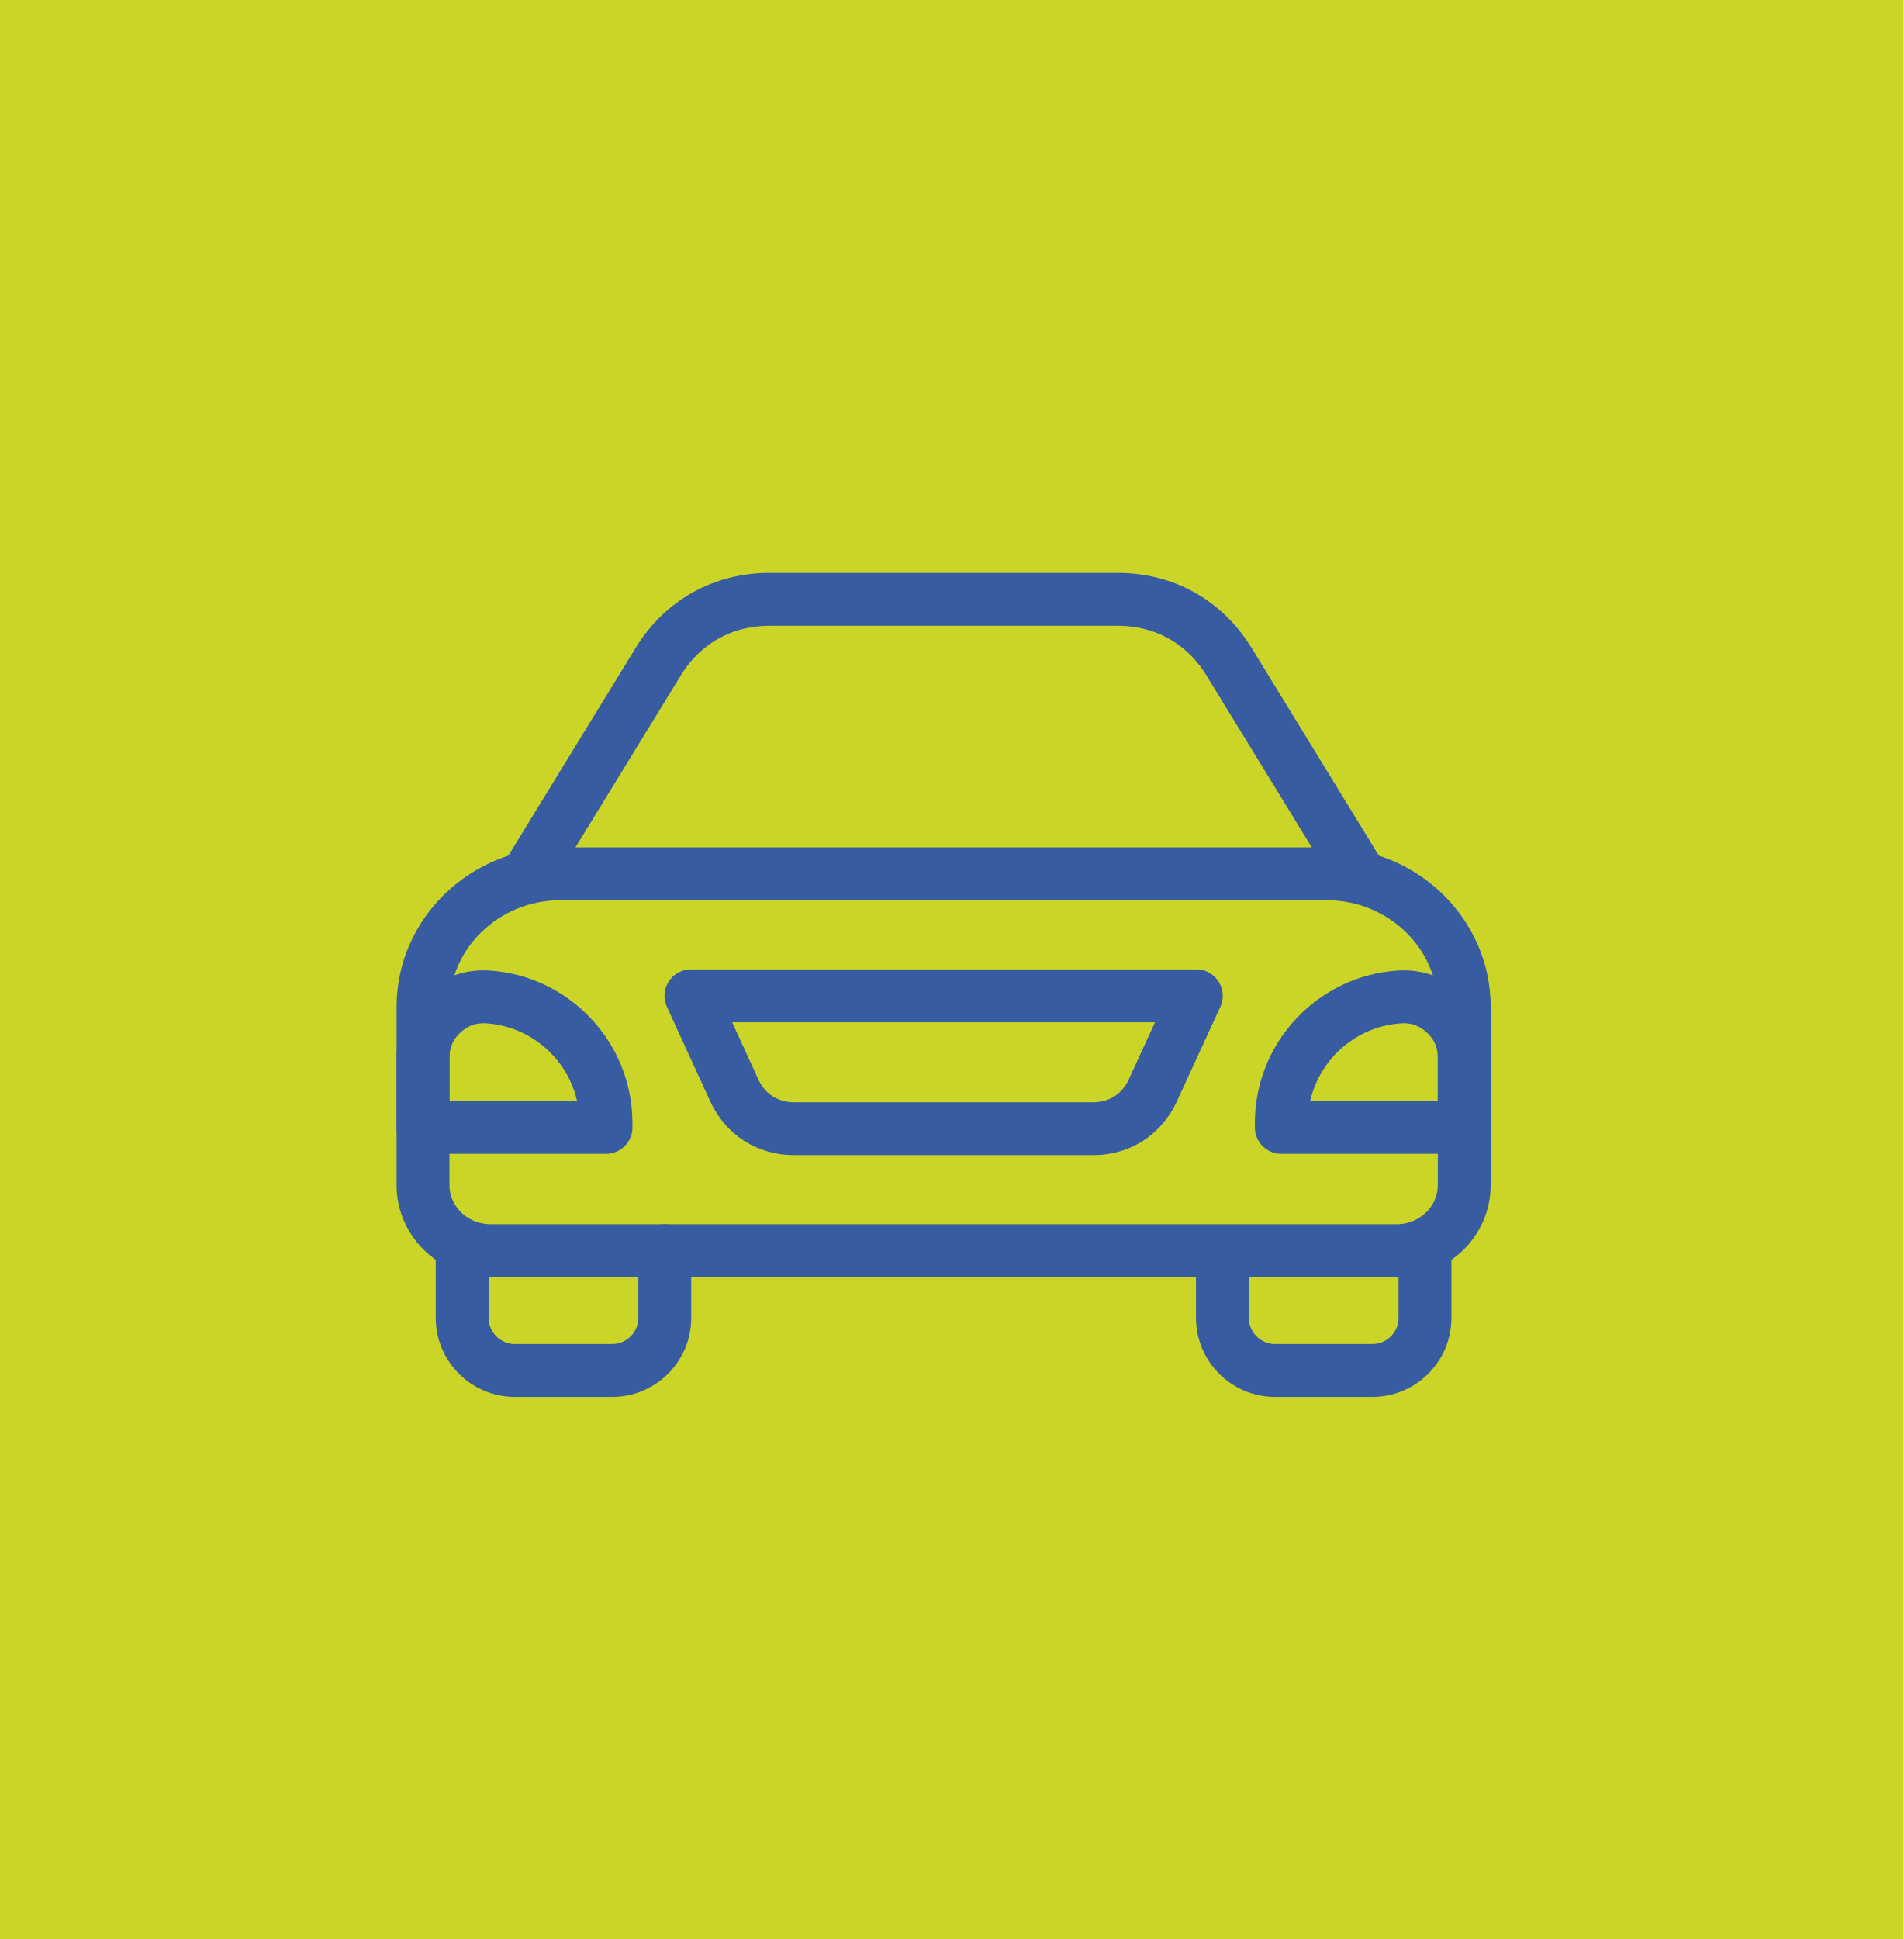
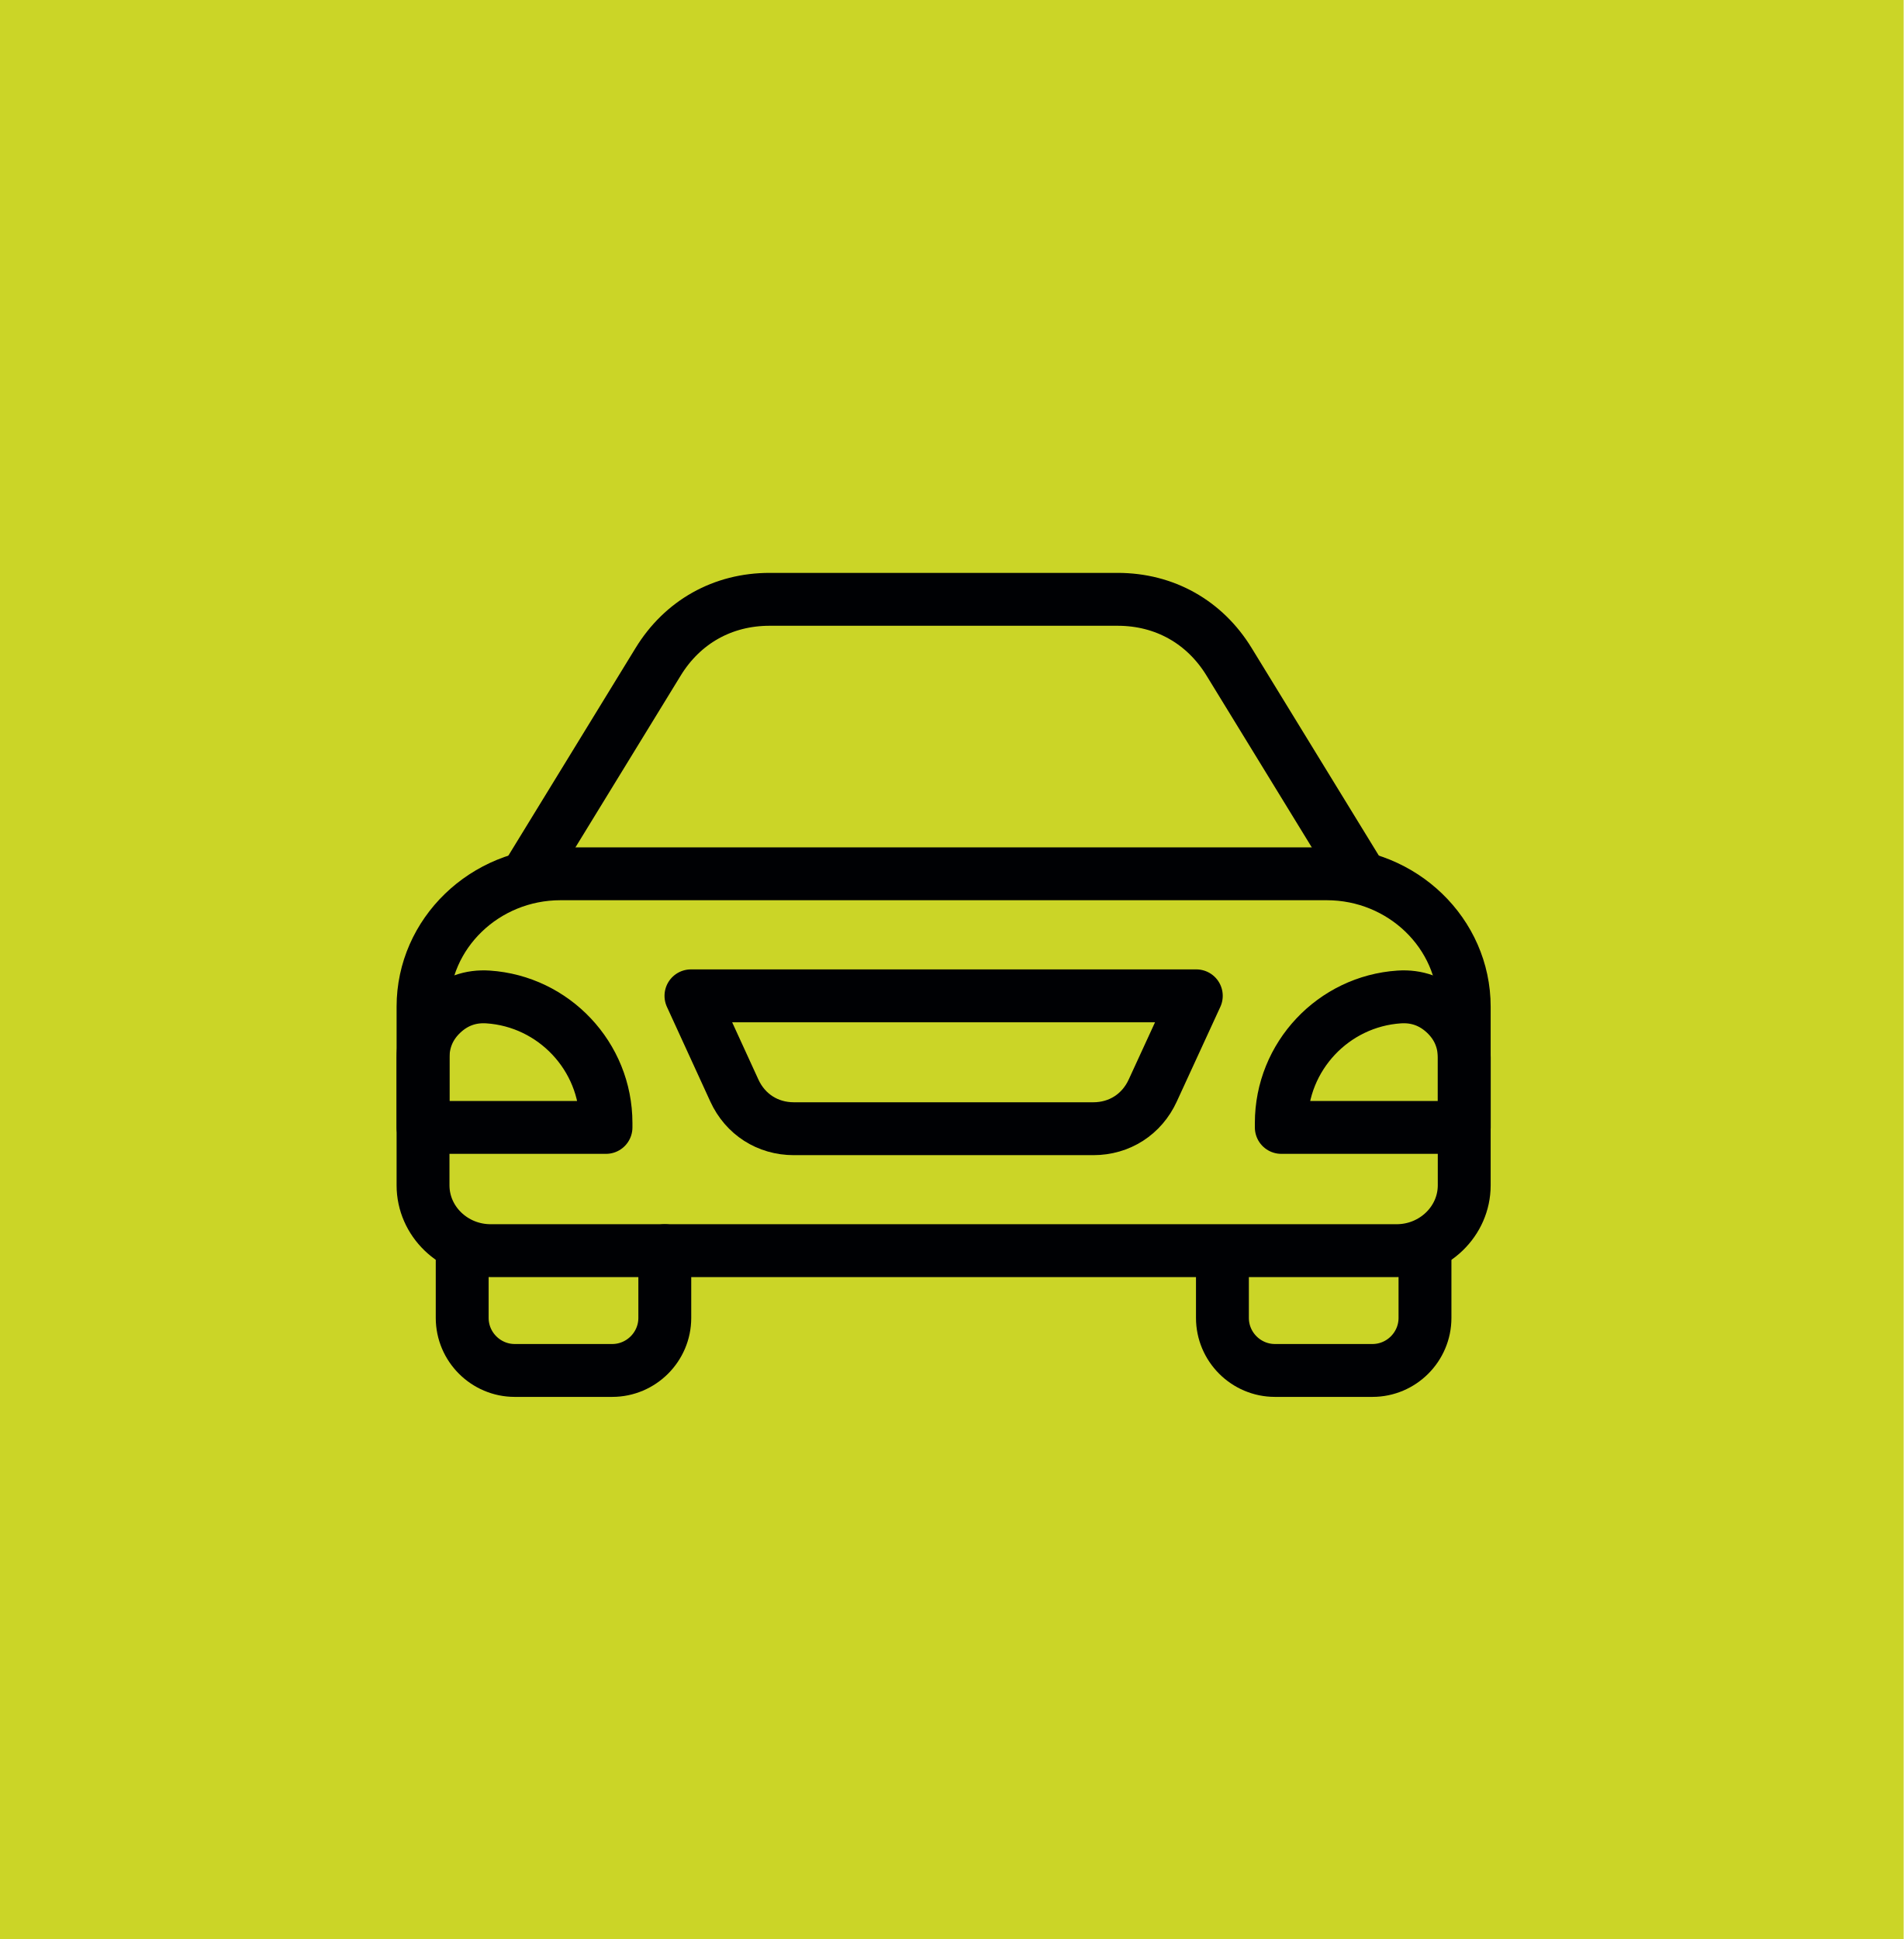
<svg xmlns="http://www.w3.org/2000/svg" width="54" height="55" viewBox="0 0 54 55" fill="none">
  <rect width="54" height="55" fill="#CBD527" />
-   <path d="M38.588 24.848C37.346 22.823 36.105 20.798 34.865 18.772C34.172 17.64 33.031 17 31.703 17H21.831C20.503 17 19.362 17.64 18.669 18.772C17.435 20.786 16.201 22.8 14.967 24.814" stroke="#375CA1" stroke-width="1.5" stroke-miterlimit="22.926" stroke-linecap="round" stroke-linejoin="round" />
-   <path d="M40.422 35.475V37.383C40.422 38.203 39.752 38.873 38.932 38.873H36.166C35.346 38.873 34.676 38.203 34.676 37.383V35.536" stroke="#375CA1" stroke-width="1.5" stroke-miterlimit="22.926" stroke-linecap="round" stroke-linejoin="round" />
-   <path d="M18.858 35.475V37.383C18.858 38.203 18.187 38.873 17.367 38.873H14.601C13.782 38.873 13.111 38.203 13.111 37.383V35.475" stroke="#375CA1" stroke-width="1.5" stroke-miterlimit="22.926" stroke-linecap="round" stroke-linejoin="round" />
-   <path d="M15.9 24.785H37.635C39.783 24.785 41.535 26.478 41.535 28.554V33.621C41.535 34.642 40.673 35.475 39.617 35.475H13.918C12.861 35.475 12 34.642 12 33.621V28.554C12 26.478 13.752 24.785 15.9 24.785Z" stroke="#375CA1" stroke-width="1.5" stroke-miterlimit="22.926" stroke-linecap="round" stroke-linejoin="round" />
-   <path d="M13.844 28.279C15.708 28.402 17.19 29.961 17.19 31.855V31.979H12V30.005C12 29.509 12.185 29.082 12.548 28.742C12.91 28.403 13.348 28.246 13.844 28.279Z" stroke="#375CA1" stroke-width="1.5" stroke-miterlimit="22.926" stroke-linecap="round" stroke-linejoin="round" />
-   <path d="M39.692 28.279C37.828 28.402 36.346 29.961 36.346 31.855V31.979H41.536V30.005C41.536 29.509 41.351 29.082 40.988 28.742C40.626 28.403 40.187 28.246 39.692 28.279Z" stroke="#375CA1" stroke-width="1.5" stroke-miterlimit="22.926" stroke-linecap="round" stroke-linejoin="round" />
-   <path d="M19.6 28.247H33.935C33.522 29.142 33.11 30.038 32.699 30.934C32.39 31.608 31.756 32.016 31.014 32.016H22.517C21.776 32.016 21.142 31.609 20.832 30.935C20.422 30.039 20.011 29.143 19.6 28.247Z" stroke="#375CA1" stroke-width="1.5" stroke-miterlimit="22.926" stroke-linecap="round" stroke-linejoin="round" />
+   <path d="M38.588 24.848C37.346 22.823 36.105 20.798 34.865 18.772C34.172 17.64 33.031 17 31.703 17H21.831C20.503 17 19.362 17.64 18.669 18.772C17.435 20.786 16.201 22.8 14.967 24.814" stroke="#000104" stroke-width="1.5" stroke-miterlimit="22.926" stroke-linecap="round" stroke-linejoin="round" />
+   <path d="M40.422 35.475V37.383C40.422 38.203 39.752 38.873 38.932 38.873H36.166C35.346 38.873 34.676 38.203 34.676 37.383V35.536" stroke="#000104" stroke-width="1.5" stroke-miterlimit="22.926" stroke-linecap="round" stroke-linejoin="round" />
+   <path d="M18.858 35.475V37.383C18.858 38.203 18.187 38.873 17.367 38.873H14.601C13.782 38.873 13.111 38.203 13.111 37.383V35.475" stroke="#000104" stroke-width="1.5" stroke-miterlimit="22.926" stroke-linecap="round" stroke-linejoin="round" />
+   <path d="M15.9 24.785H37.635C39.783 24.785 41.535 26.478 41.535 28.554V33.621C41.535 34.642 40.673 35.475 39.617 35.475H13.918C12.861 35.475 12 34.642 12 33.621V28.554C12 26.478 13.752 24.785 15.9 24.785Z" stroke="#000104" stroke-width="1.5" stroke-miterlimit="22.926" stroke-linecap="round" stroke-linejoin="round" />
+   <path d="M13.844 28.279C15.708 28.402 17.19 29.961 17.19 31.855V31.979H12V30.005C12 29.509 12.185 29.082 12.548 28.742C12.91 28.403 13.348 28.246 13.844 28.279Z" stroke="#000104" stroke-width="1.5" stroke-miterlimit="22.926" stroke-linecap="round" stroke-linejoin="round" />
+   <path d="M39.692 28.279C37.828 28.402 36.346 29.961 36.346 31.855V31.979H41.536V30.005C41.536 29.509 41.351 29.082 40.988 28.742C40.626 28.403 40.187 28.246 39.692 28.279Z" stroke="#000104" stroke-width="1.5" stroke-miterlimit="22.926" stroke-linecap="round" stroke-linejoin="round" />
+   <path d="M19.6 28.247H33.935C33.522 29.142 33.11 30.038 32.699 30.934C32.39 31.608 31.756 32.016 31.014 32.016H22.517C21.776 32.016 21.142 31.609 20.832 30.935C20.422 30.039 20.011 29.143 19.6 28.247Z" stroke="#000104" stroke-width="1.5" stroke-miterlimit="22.926" stroke-linecap="round" stroke-linejoin="round" />
</svg>
